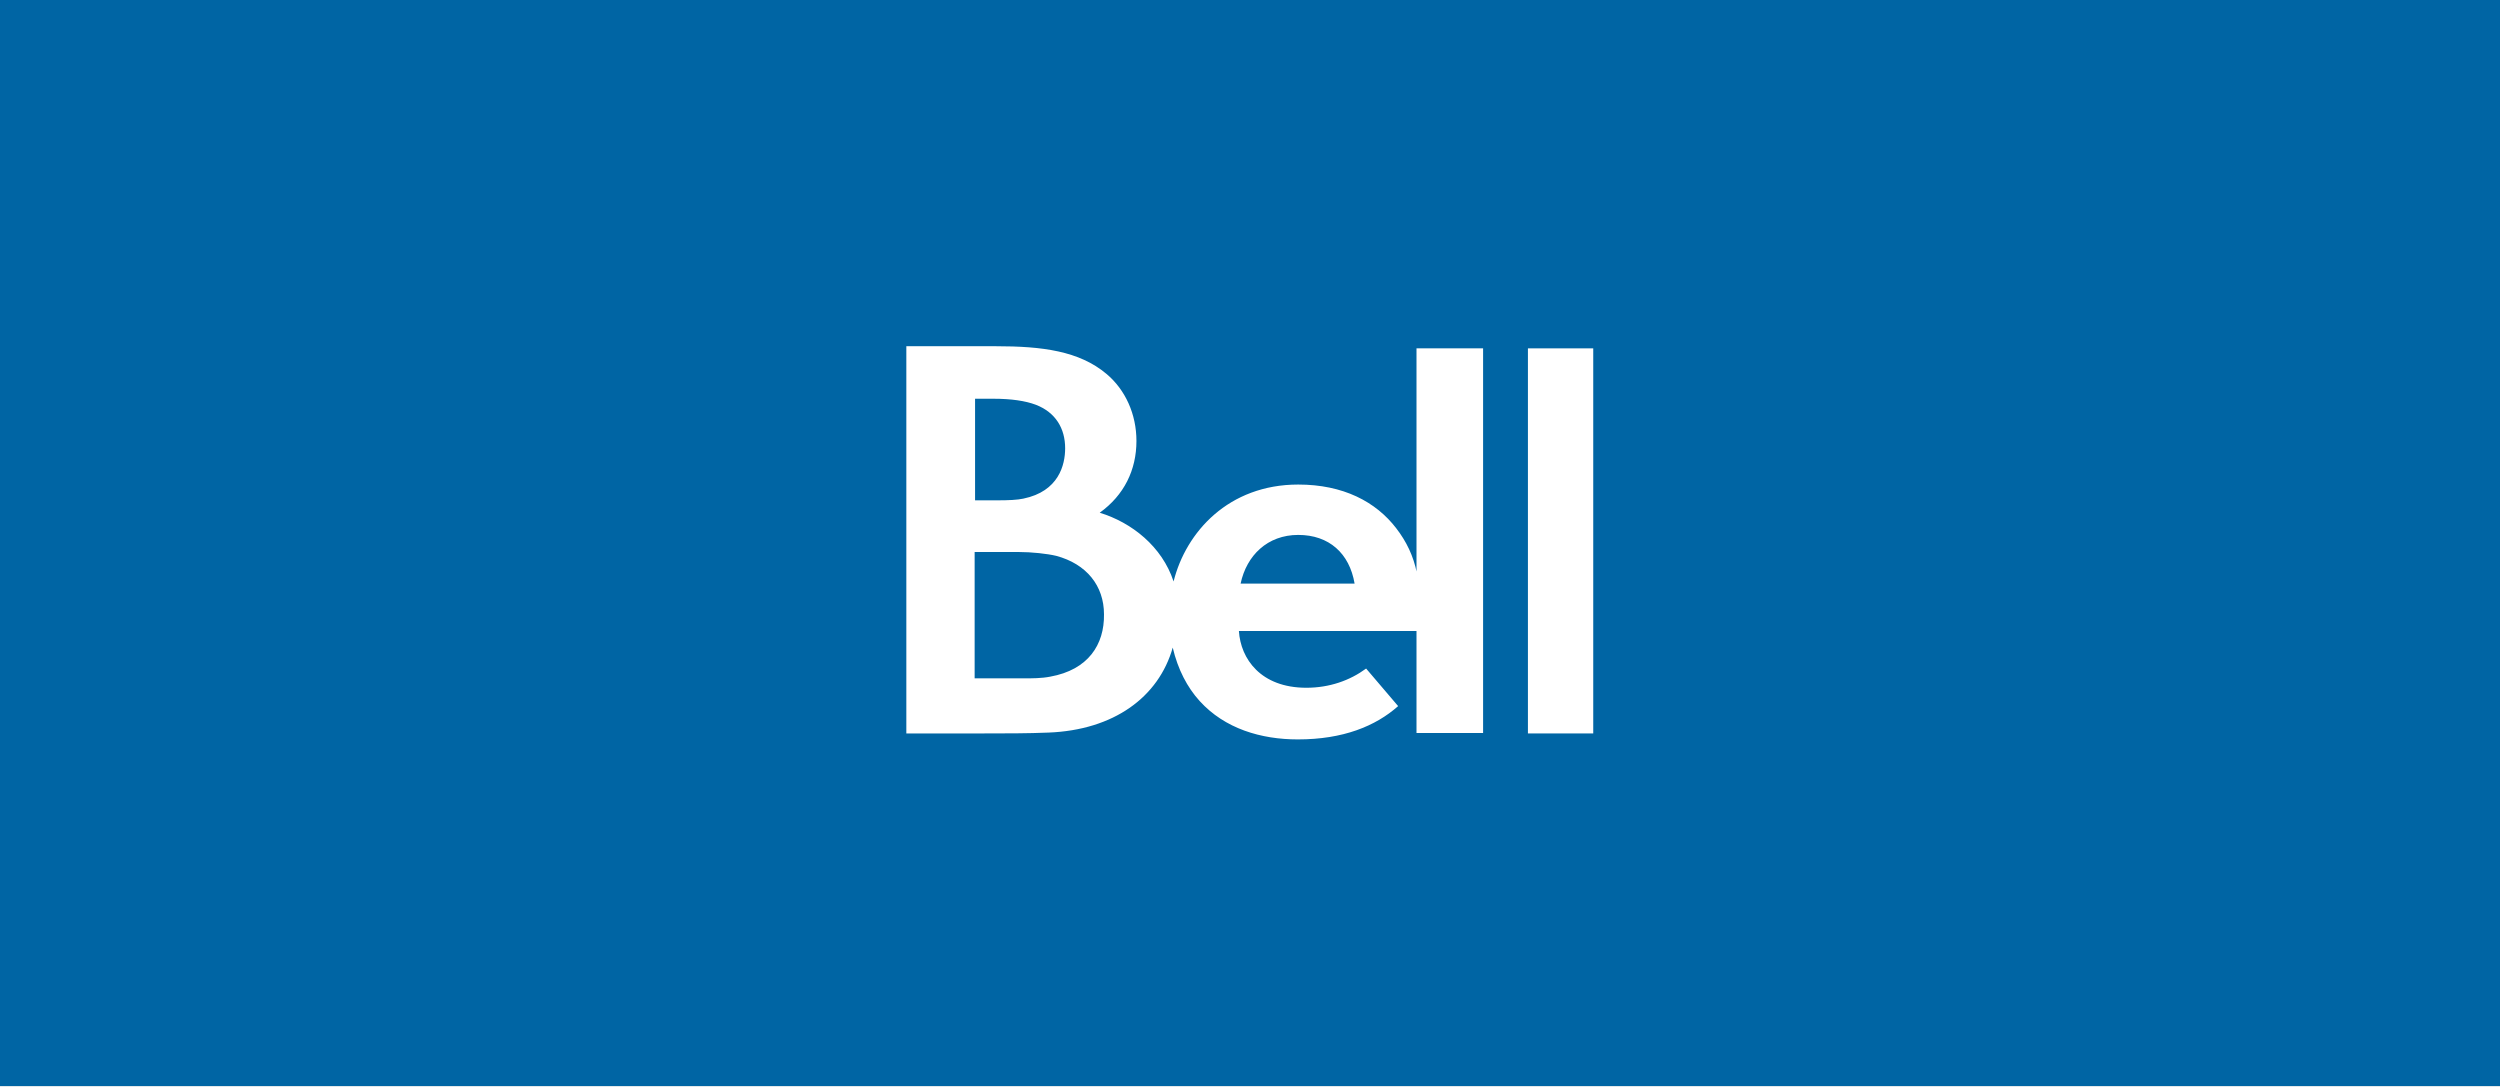
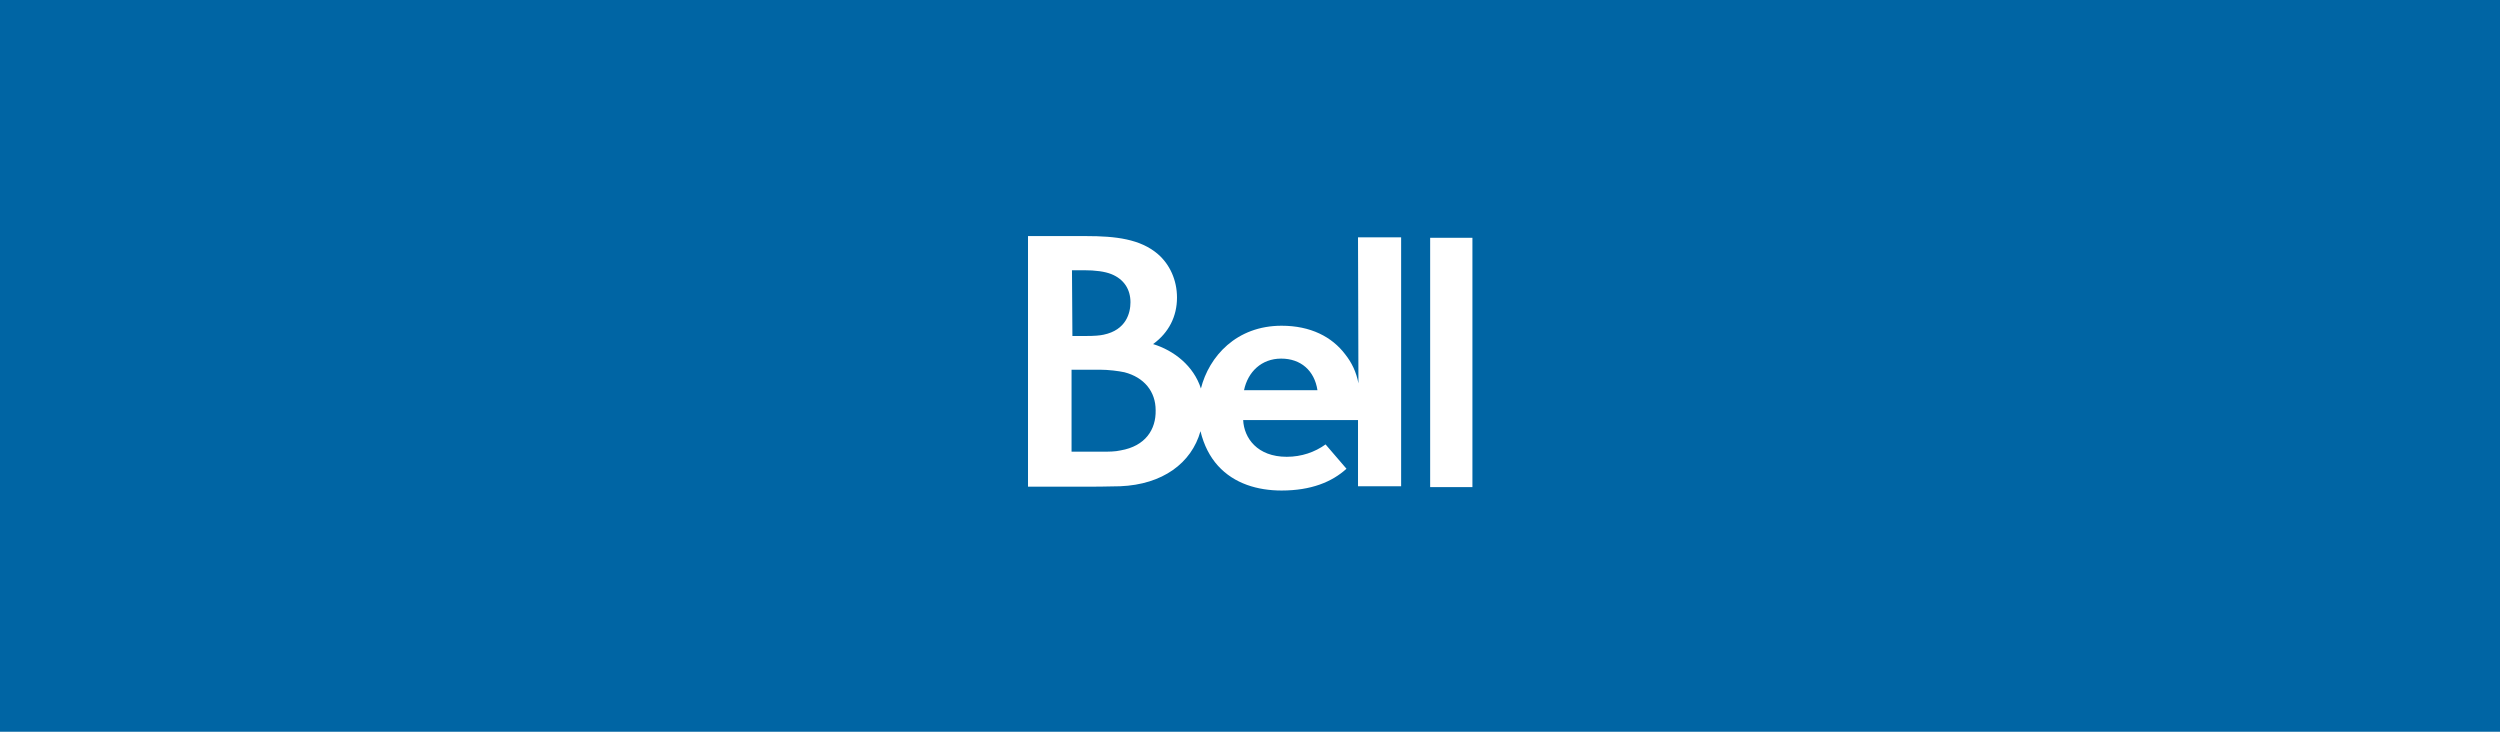
- <svg xmlns="http://www.w3.org/2000/svg" version="1.1" id="Layer_1" x="0px" y="0px" viewBox="0 0 585.6 254.4" style="enable-background:new 0 0 585.6 254.4;" xml:space="preserve">
+ <svg xmlns="http://www.w3.org/2000/svg" version="1.1" id="Layer_1" x="0px" y="0px" viewBox="-12 311.6 585.6 171.4" style="enable-background:new -12 311.6 585.6 171.4;" xml:space="preserve">
  <style type="text/css">
	.st0{fill:#0065A4;}
	.st1{fill:#FFFFFF;}
</style>
-   <rect id="XMLID_14_" class="st0" width="585.6" height="254.4" />
-   <path id="XMLID_28_" class="st1" d="M331.9,134.3c-0.8-4.1-2.5-7.5-4.8-10.5c-4.8-6.3-12.5-10.3-23-10.3  c-16.3,0-26.3,11.1-29.2,22.7c-2.7-8.2-9.8-13.8-17.3-16.1c5.7-4.1,8.6-10,8.6-16.8c0-6.3-2.6-12-7-15.7c-6.4-5.4-15.1-6.5-25.9-6.5  c-8.2,0-11.4,0-21,0v90.7c6,0,12.1,0,18,0c5.3,0,10.5,0,15.3-0.2c15.3-0.6,25.8-8.3,29.1-19.9c1.2,5.1,3.4,9.3,6.3,12.5  c5.9,6.5,14.4,9,23,9c10.6,0,18.2-3.1,23.5-7.8l-7.5-8.8c-3.8,2.8-8.6,4.5-14,4.5c-10.7,0-15.4-6.8-15.8-13.3h41.6v23.9h15.6V81.6  h-15.6V134.3z M228.4,93.4l4.3,0c4.2,0,7.5,0.5,9.9,1.4c4.7,1.8,6.9,5.6,6.9,10.2c0,3.9-1.5,10.1-9.8,11.8c-1.4,0.3-3.4,0.4-6.2,0.4  c-4,0-5.1,0-5.1,0V93.4z M246,158.5c-2,0.4-4.3,0.4-6.3,0.4c-5.9,0-11.4,0-11.4,0l0-29.6c0,0,6,0,10.2,0c3.2,0,6.8,0.4,8.9,0.9  c7.1,1.9,11.2,7,11.2,13.7C258.7,151,254.9,156.9,246,158.5z M290.6,136.7c1.4-6.6,6.3-11.4,13.5-11.4c7.2,0,12,4.3,13.2,11.4H290.6  z" />
-   <rect id="XMLID_27_" x="357.9" y="81.6" class="st1" width="15.3" height="90.2" />
+   <rect id="XMLID_14_" x="-12" y="311.6" class="st0" width="585.6" height="171.4" />
+   <path id="XMLID_28_" class="st1" d="M306.2,401.4c-0.5-2.7-1.6-4.9-3.1-6.8c-3.1-4.1-8.1-6.7-14.9-6.7c-10.6,0-17,7.2-18.9,14.7  c-1.7-5.3-6.3-8.9-11.2-10.4c3.7-2.7,5.6-6.5,5.6-10.9c0-4.1-1.7-7.8-4.5-10.2c-4.1-3.5-9.8-4.2-16.8-4.2c-5.3,0-7.4,0-13.6,0v58.7  c3.9,0,7.8,0,11.7,0c3.4,0,6.8,0,9.9-0.1c9.9-0.4,16.7-5.4,18.8-12.9c0.8,3.3,2.2,6,4.1,8.1c3.8,4.2,9.3,5.8,14.9,5.8  c6.9,0,11.8-2,15.2-5.1l-4.9-5.7c-2.5,1.8-5.6,2.9-9.1,2.9c-6.9,0-10-4.4-10.2-8.6h26.9v15.5h10.1v-58.3h-10.1L306.2,401.4  L306.2,401.4z M239.1,374.9h2.8c2.7,0,4.9,0.3,6.4,0.9c3,1.2,4.5,3.6,4.5,6.6c0,2.5-1,6.5-6.3,7.6c-0.9,0.2-2.2,0.3-4,0.3  c-2.6,0-3.3,0-3.3,0L239.1,374.9L239.1,374.9z M250.5,417.1c-1.3,0.3-2.8,0.3-4.1,0.3c-3.8,0-7.4,0-7.4,0v-19.2c0,0,3.9,0,6.6,0  c2.1,0,4.4,0.3,5.8,0.6c4.6,1.2,7.3,4.5,7.3,8.9C258.8,412.2,256.3,416.1,250.5,417.1z M279.4,403c0.9-4.3,4.1-7.4,8.7-7.4  s7.8,2.8,8.5,7.4H279.4z" />
+   <rect id="XMLID_27_" x="323" y="367.3" class="st1" width="9.9" height="58.4" />
</svg>
